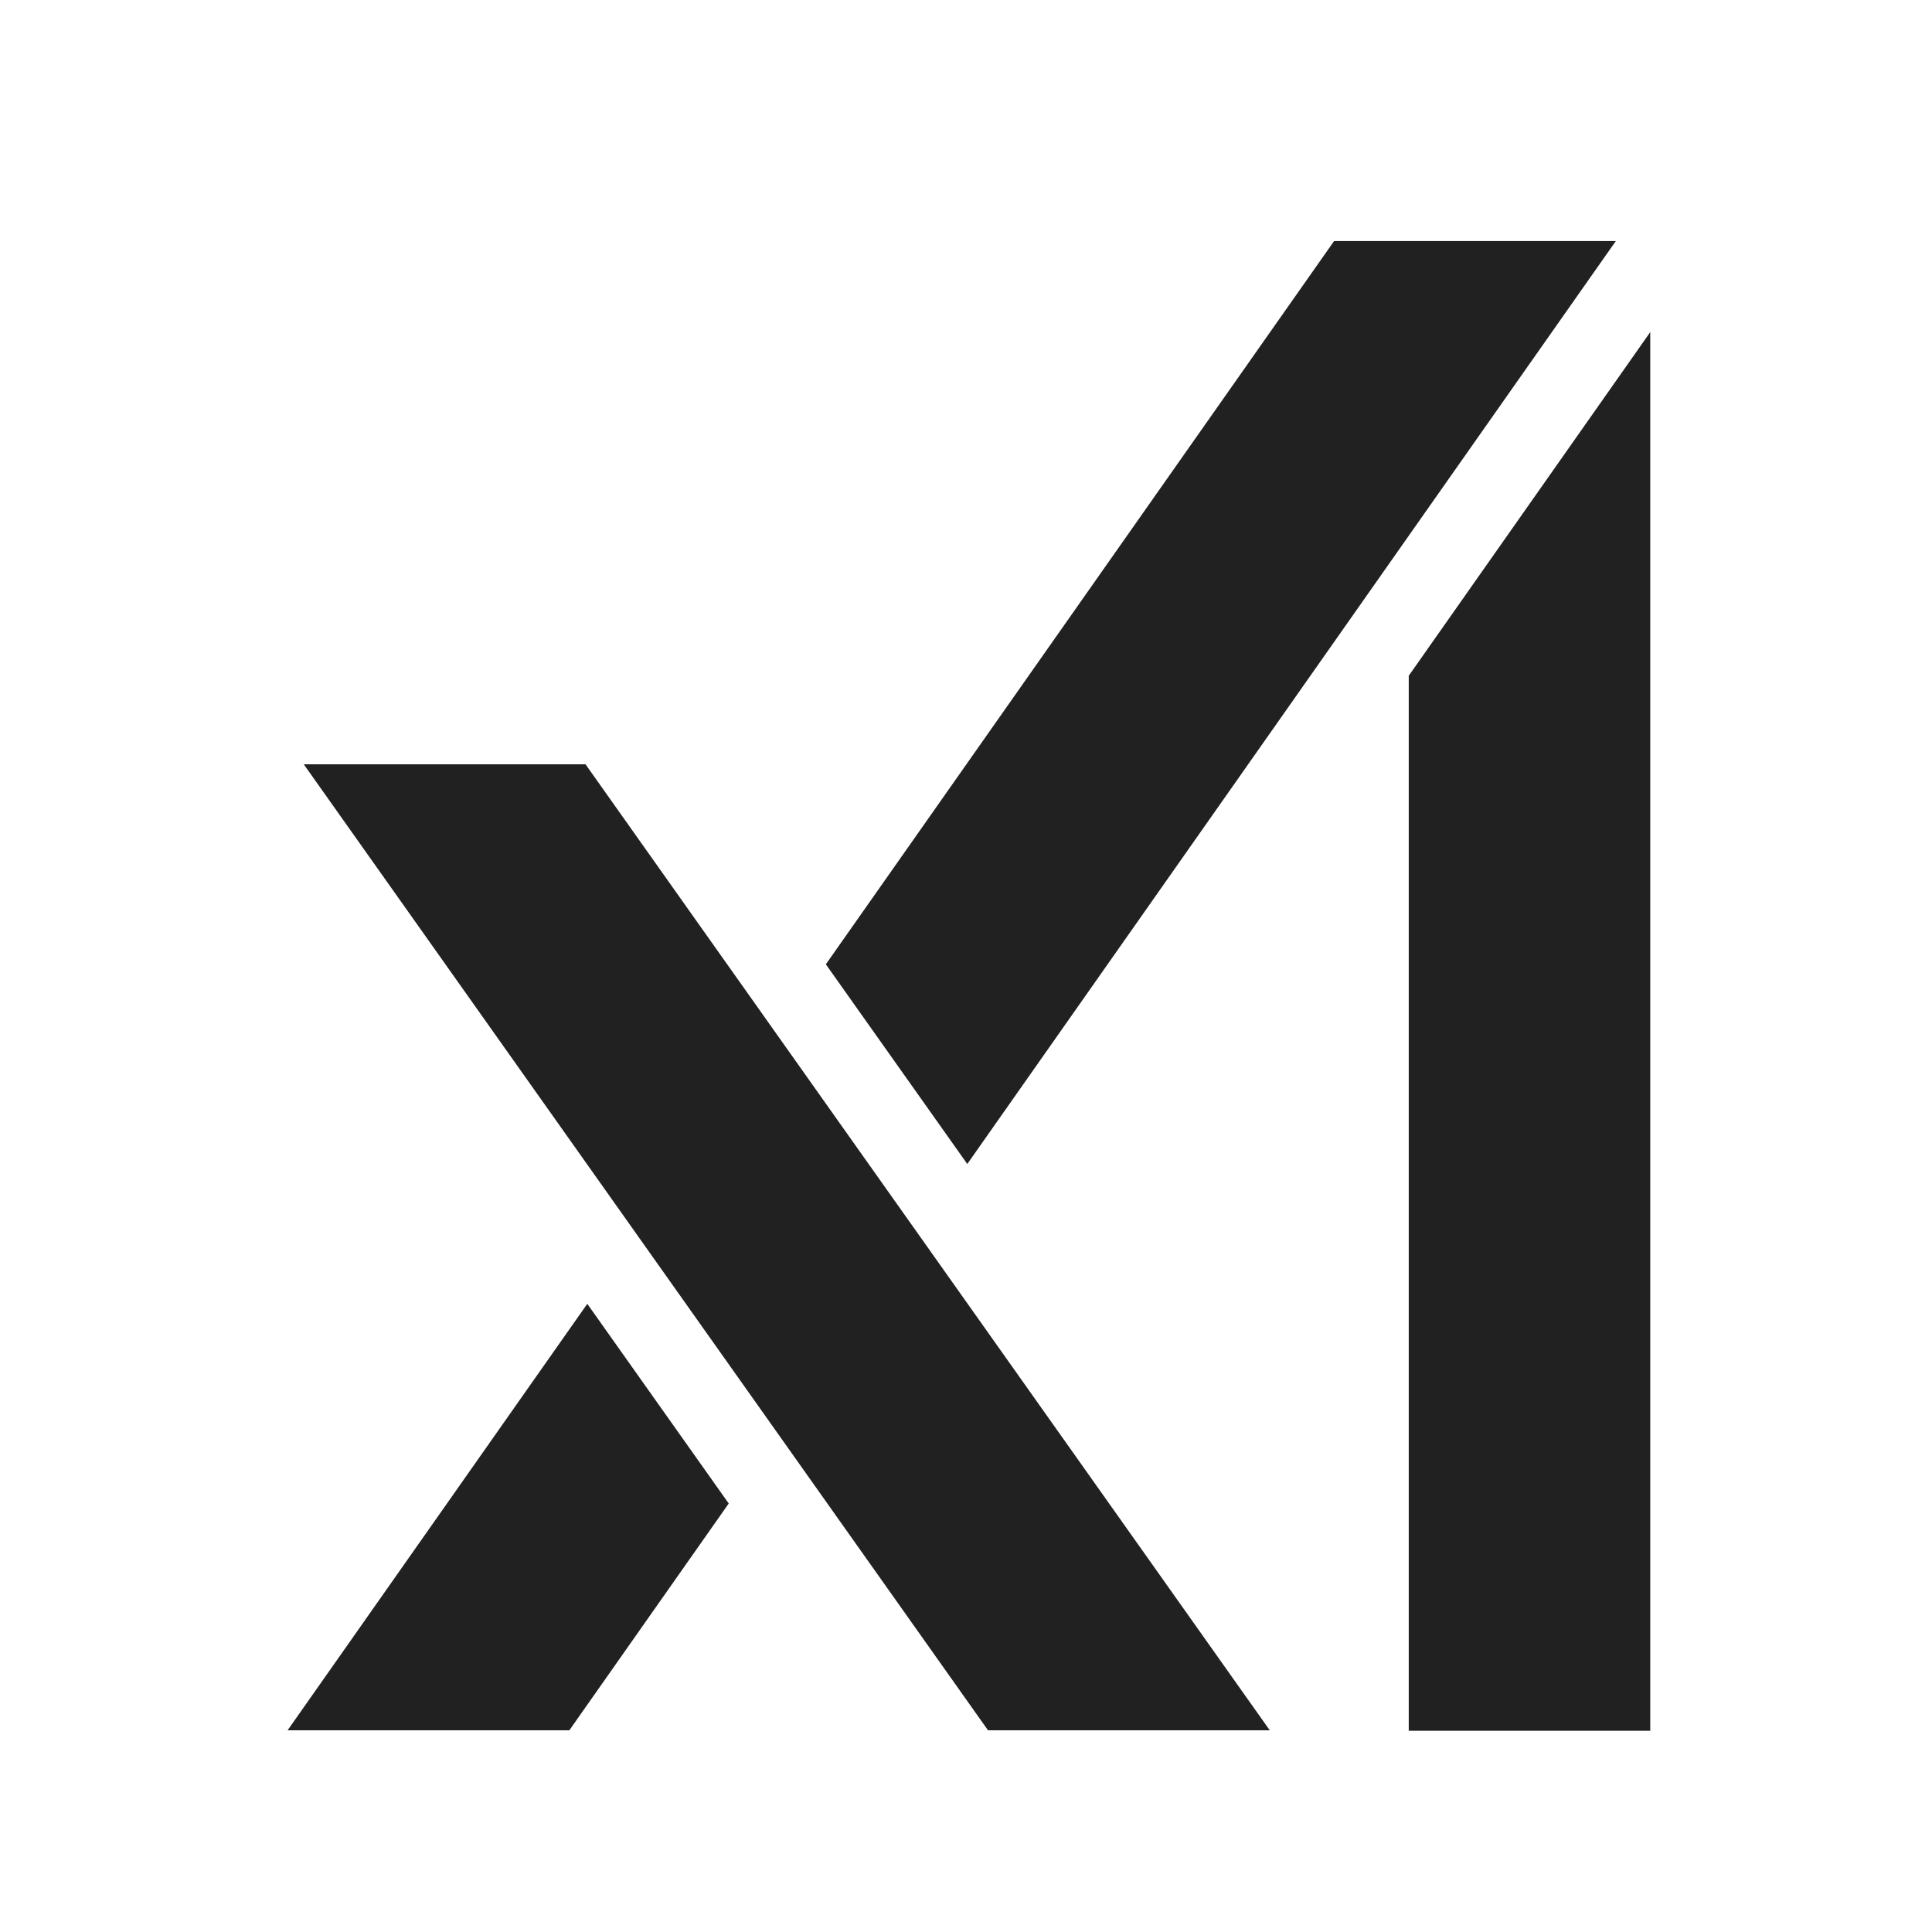
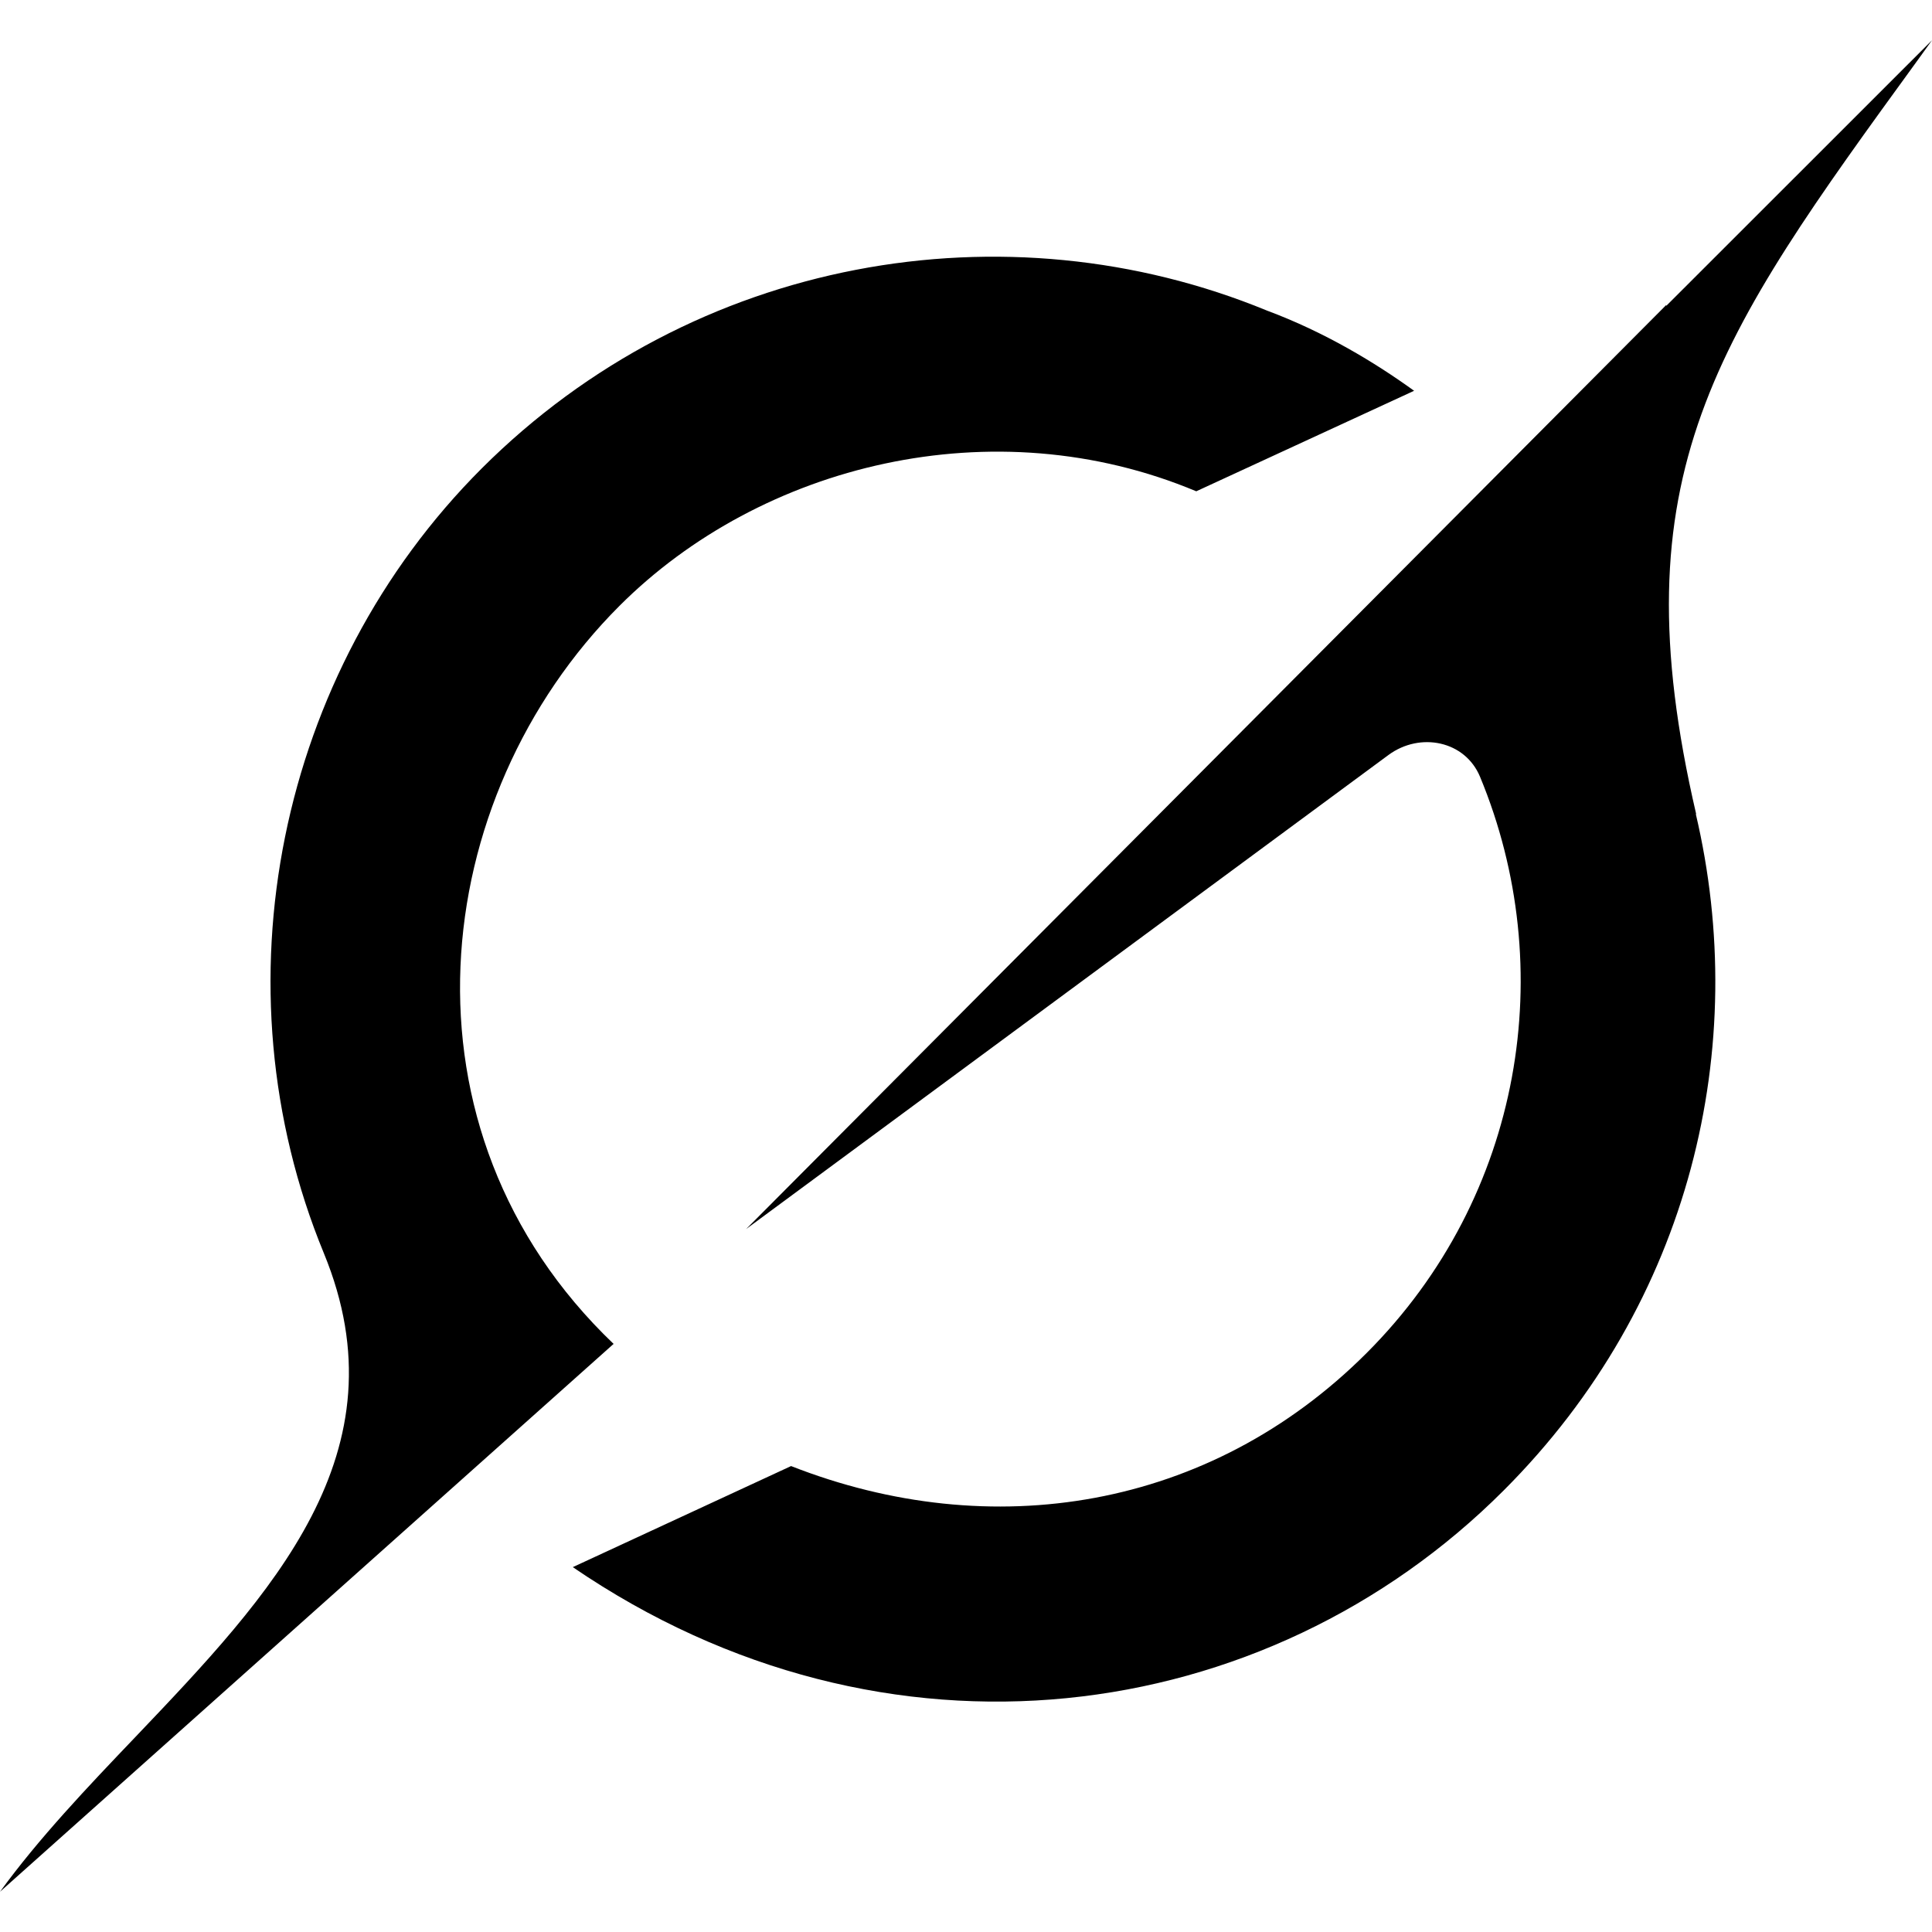
- <svg xmlns="http://www.w3.org/2000/svg" viewBox="0 0 48 48" width="16px" height="16px" fill-rule="evenodd" clip-rule="evenodd" baseProfile="basic">
-   <polygon fill="#212121" fill-rule="evenodd" points="24.032,28.919 40.145,5.989 33.145,5.989 20.518,23.958" clip-rule="evenodd" />
-   <polygon fill="#212121" fill-rule="evenodd" points="14.591,32.393 7.145,42.989 14.145,42.989 18.105,37.354" clip-rule="evenodd" />
-   <polygon fill="#212121" fill-rule="evenodd" points="14.547,18.989 7.547,18.989 24.547,42.989 31.547,42.989" clip-rule="evenodd" />
-   <polygon fill="#212121" fill-rule="evenodd" points="35,16.789 35,43 41,43 41,8.251" clip-rule="evenodd" />
+ <svg xmlns="http://www.w3.org/2000/svg" width="16" height="16" viewBox="0 0 48 48">
+   <path fill="currentColor" d="M18.542 30.532l15.956-11.776c.783-.576 1.902-.354 2.274.545 1.962 4.728 1.084 10.411-2.819 14.315-3.903 3.901-9.333 4.756-14.299 2.808l-5.423 2.511c7.778 5.315 17.224 4 23.125-1.903 4.682-4.679 6.131-11.058 4.775-16.812l.011.011c-1.966-8.452.482-11.829 5.501-18.735C47.759 1.332 47.88 1.166 48 1l-6.602 6.599V7.577l-22.86 22.958M15.248 33.392c-5.582-5.329-4.619-13.579.142-18.339 3.521-3.522 9.294-4.958 14.331-2.847l5.412-2.497c-.974-.704-2.224-1.46-3.659-1.994-6.478-2.666-14.238-1.34-19.505 3.922C6.904 16.701 5.31 24.488 8.045 31.133c2.044 4.965-1.307 8.48-4.682 12.023C2.164 44.411.967 45.67 0 47l15.241-13.608" />
</svg>
